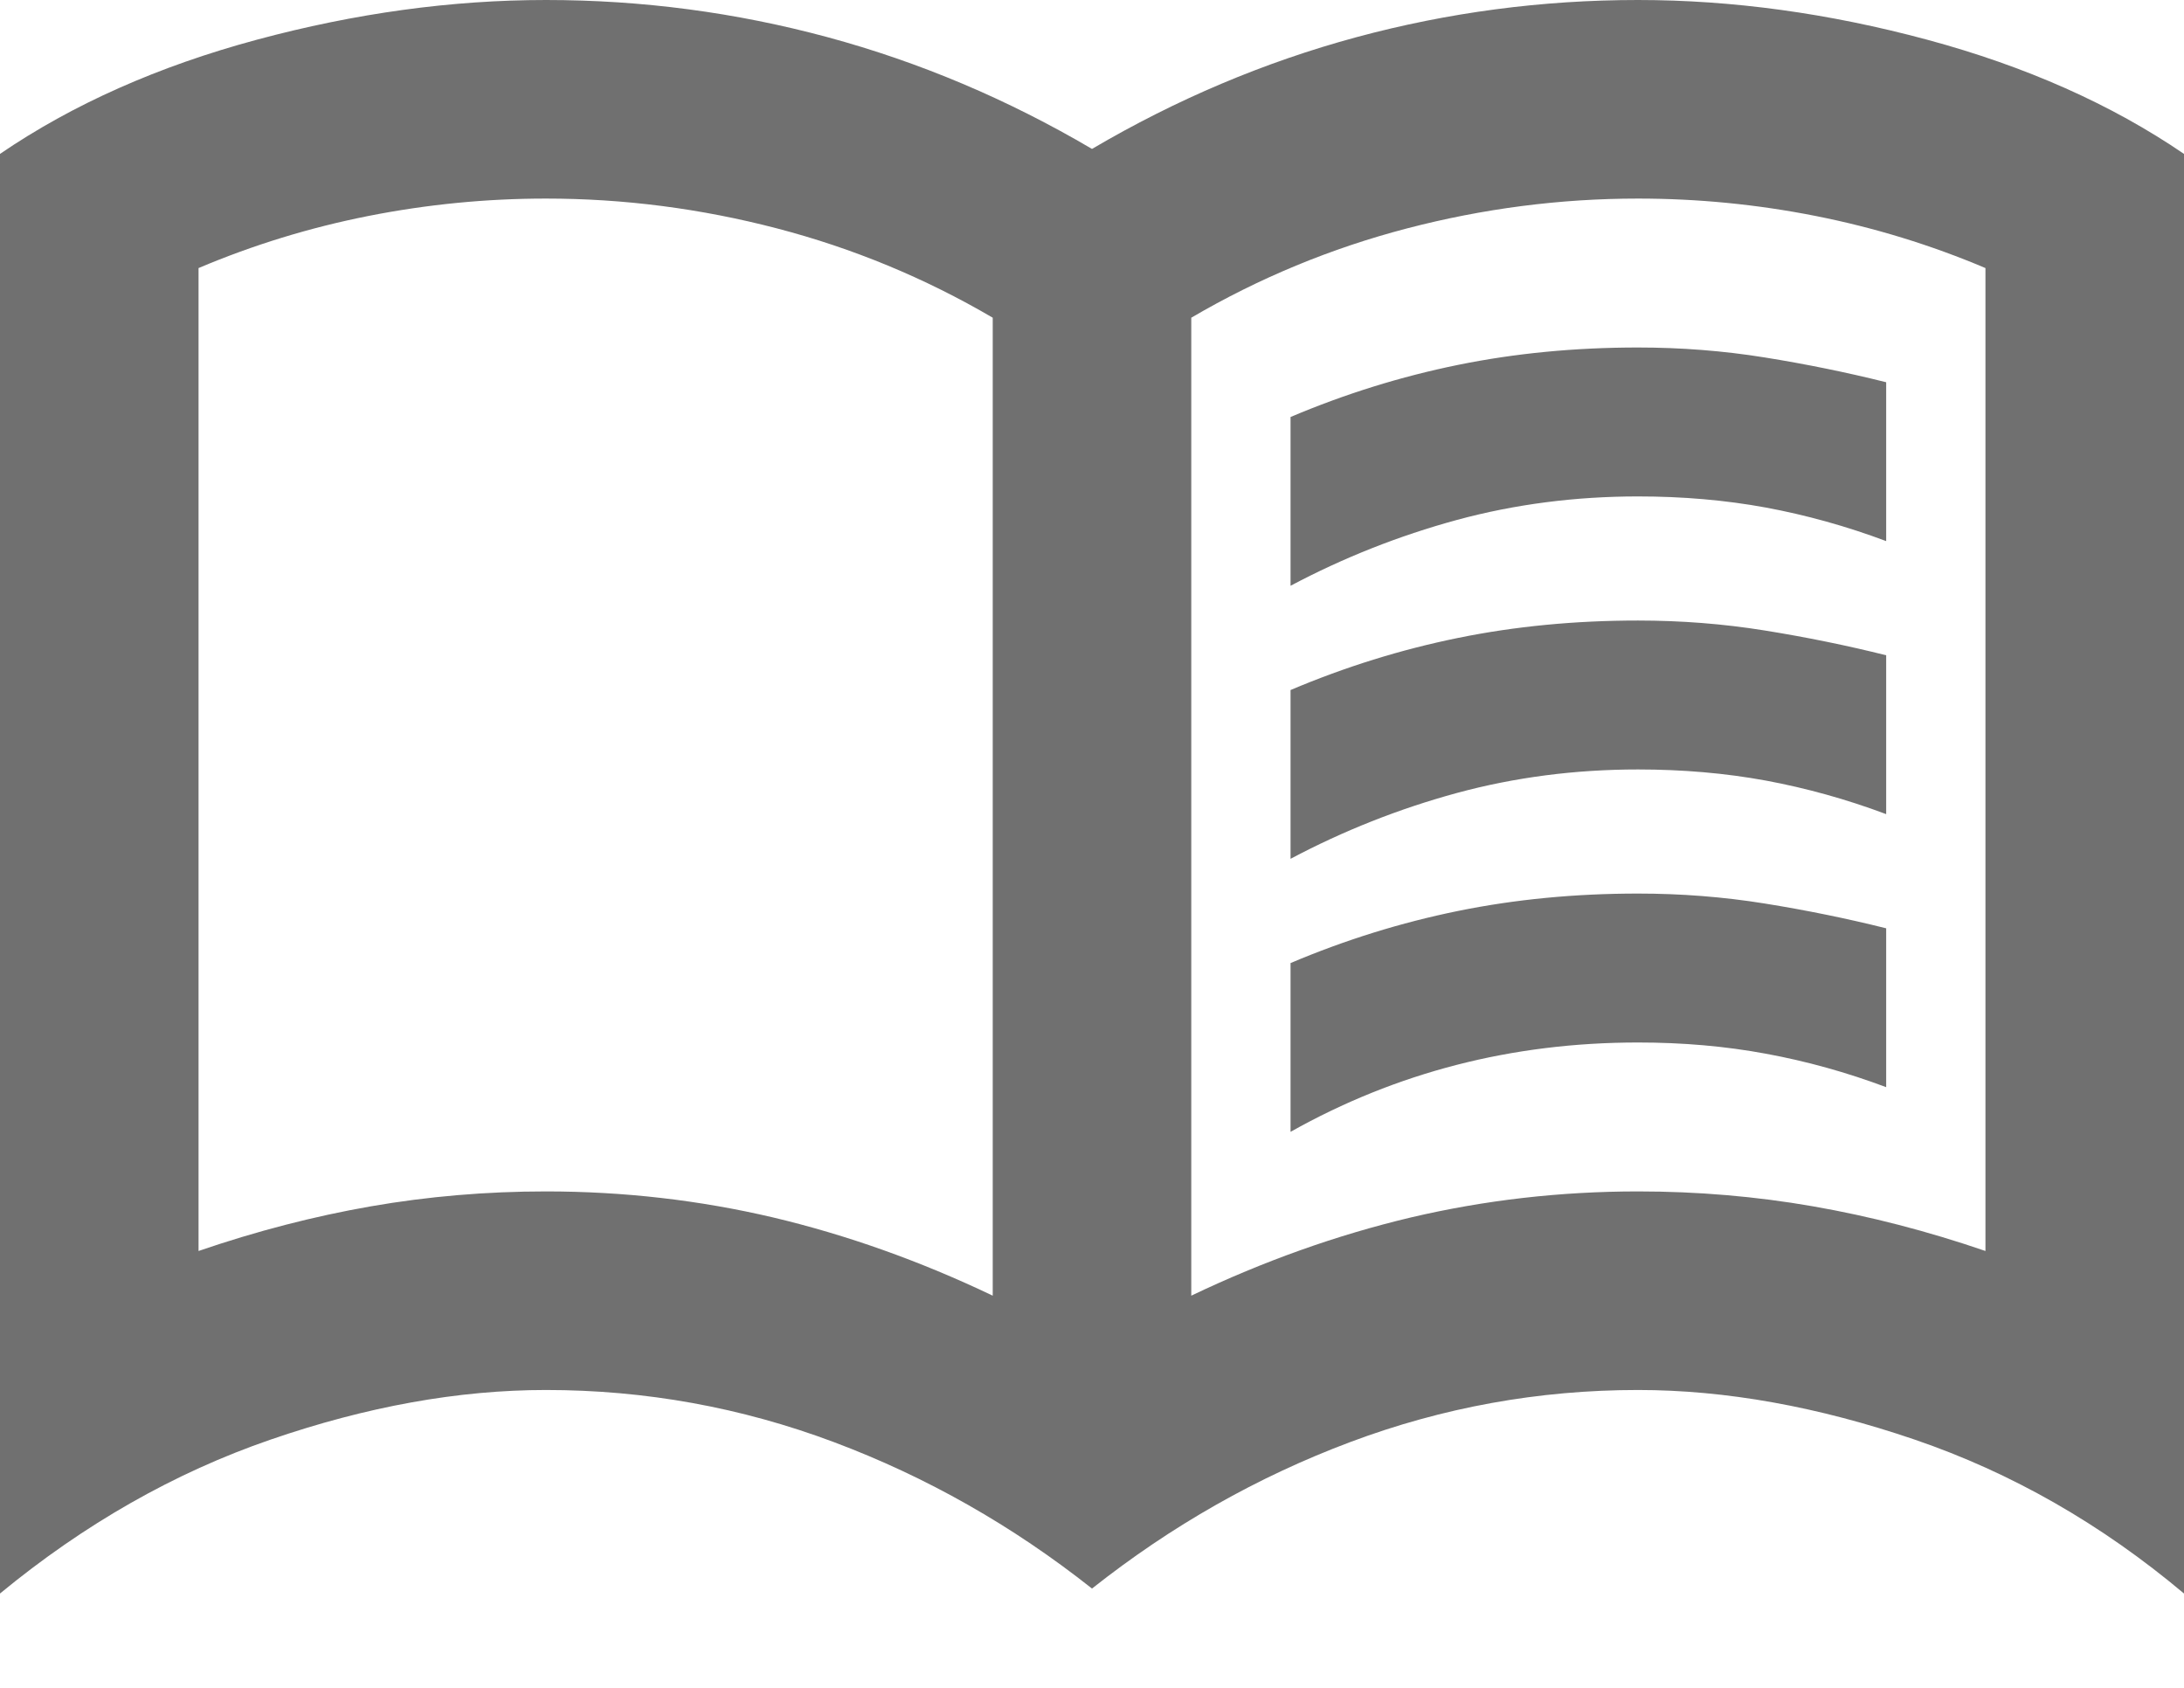
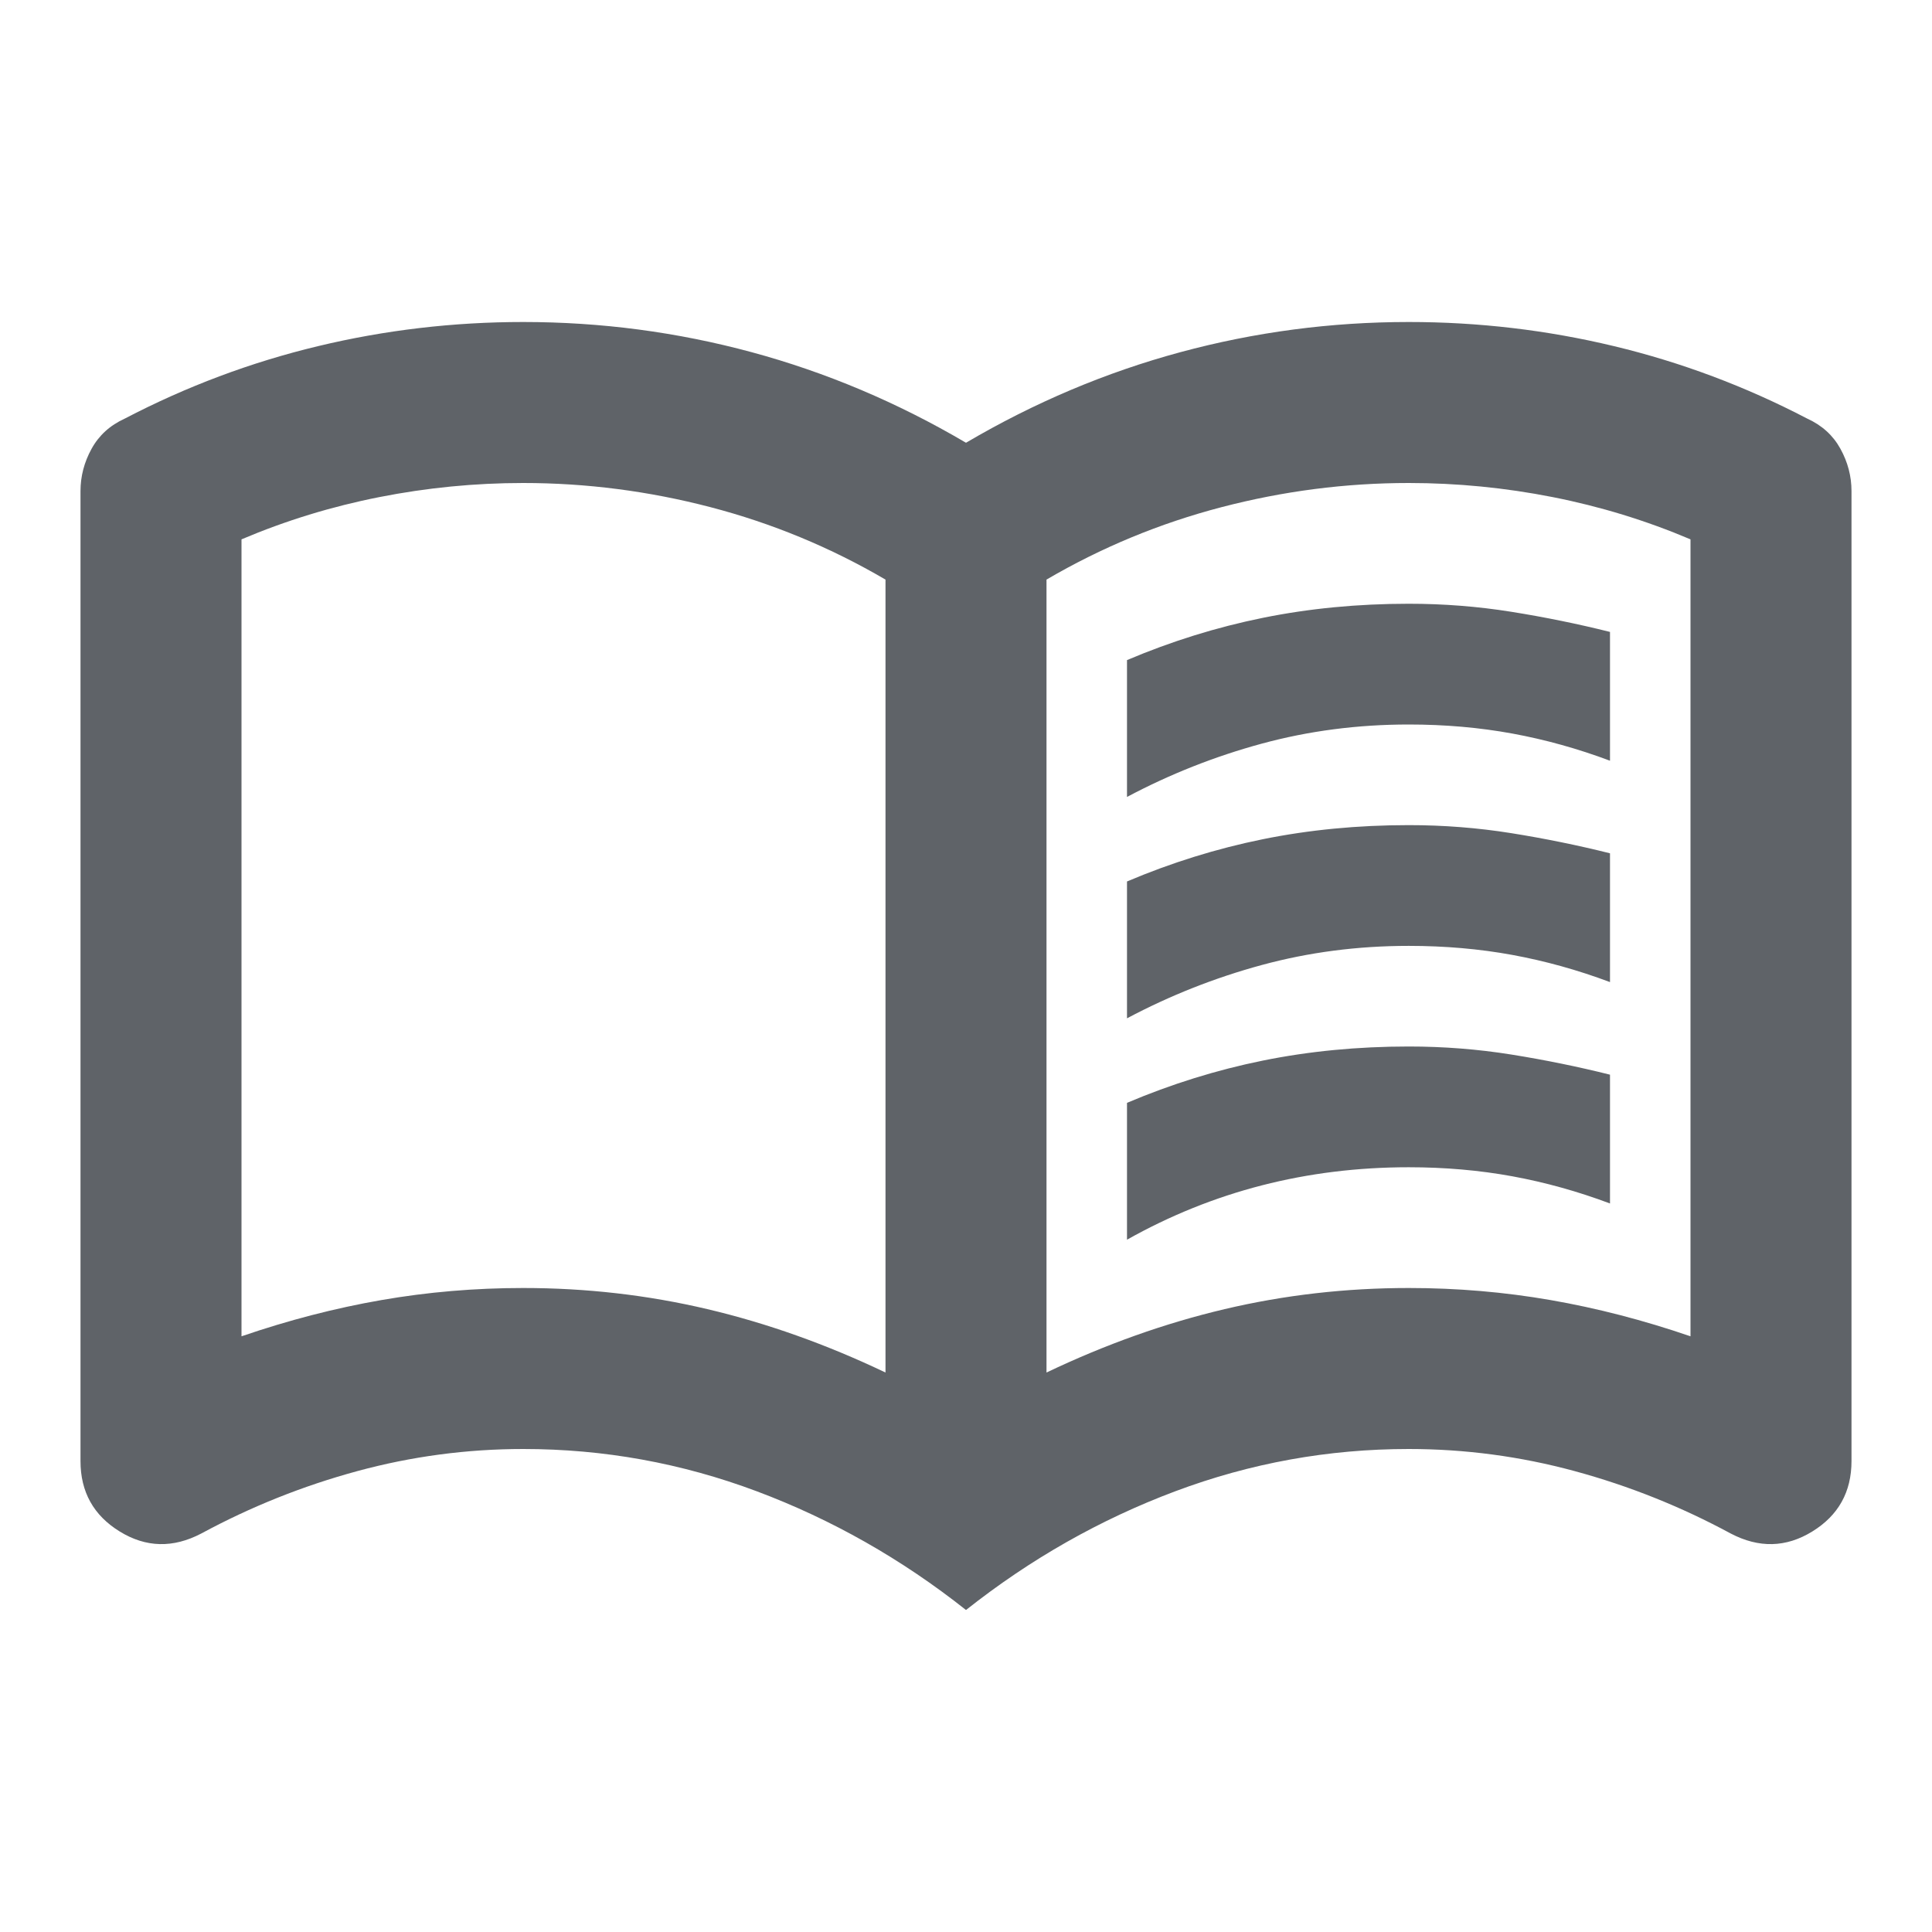
- <svg xmlns="http://www.w3.org/2000/svg" width="22" height="17" viewBox="0 0 22 17" fill="none">
-   <path d="M5.5 12C6.283 12 7.046 12.088 7.787 12.262C8.529 12.438 9.267 12.7 10 13.05V3.2C9.317 2.8 8.592 2.5 7.825 2.3C7.058 2.1 6.283 2 5.5 2C4.9 2 4.304 2.058 3.712 2.175C3.121 2.292 2.55 2.467 2 2.7V12.6C2.583 12.4 3.163 12.25 3.737 12.15C4.312 12.05 4.9 12 5.5 12ZM12 13.05C12.733 12.7 13.471 12.438 14.213 12.262C14.954 12.088 15.717 12 16.5 12C17.1 12 17.688 12.05 18.262 12.15C18.837 12.25 19.417 12.4 20 12.6V2.7C19.45 2.467 18.879 2.292 18.288 2.175C17.696 2.058 17.1 2 16.5 2C15.717 2 14.942 2.1 14.175 2.3C13.408 2.5 12.683 2.8 12 3.2V13.05ZM11 16C10.2 15.367 9.333 14.875 8.4 14.525C7.467 14.175 6.5 14 5.5 14C4.617 14 3.692 14.167 2.725 14.5C1.758 14.833 0.85 15.35 0 16.05V1.55C0.733 1.05 1.596 0.667 2.587 0.4C3.579 0.133 4.55 0 5.5 0C6.467 0 7.412 0.125 8.338 0.375C9.262 0.625 10.15 1 11 1.5C11.85 1 12.738 0.625 13.662 0.375C14.588 0.125 15.533 0 16.5 0C17.45 0 18.421 0.133 19.413 0.4C20.404 0.667 21.267 1.05 22 1.55V16.05C21.167 15.35 20.262 14.833 19.288 14.5C18.312 14.167 17.383 14 16.5 14C15.5 14 14.533 14.175 13.6 14.525C12.667 14.875 11.8 15.367 11 16ZM13 5.9V4.2C13.55 3.967 14.113 3.792 14.688 3.675C15.262 3.558 15.867 3.5 16.5 3.5C16.933 3.5 17.358 3.533 17.775 3.6C18.192 3.667 18.6 3.75 19 3.85V5.45C18.6 5.3 18.196 5.188 17.788 5.112C17.379 5.037 16.95 5 16.5 5C15.867 5 15.258 5.079 14.675 5.237C14.092 5.396 13.533 5.617 13 5.9ZM13 11.4V9.7C13.55 9.467 14.113 9.292 14.688 9.175C15.262 9.058 15.867 9 16.5 9C16.933 9 17.358 9.033 17.775 9.1C18.192 9.167 18.6 9.25 19 9.35V10.95C18.6 10.8 18.196 10.688 17.788 10.613C17.379 10.537 16.95 10.5 16.5 10.5C15.867 10.5 15.258 10.575 14.675 10.725C14.092 10.875 13.533 11.1 13 11.4ZM13 8.65V6.95C13.55 6.717 14.113 6.542 14.688 6.425C15.262 6.308 15.867 6.25 16.5 6.25C16.933 6.25 17.358 6.283 17.775 6.35C18.192 6.417 18.6 6.5 19 6.6V8.2C18.6 8.05 18.196 7.938 17.788 7.862C17.379 7.787 16.95 7.75 16.5 7.75C15.867 7.75 15.258 7.829 14.675 7.987C14.092 8.146 13.533 8.367 13 8.65Z" fill="#707070" />
+ <svg xmlns="http://www.w3.org/2000/svg" height="24px" viewBox="0 -960 960 960" width="24px" fill="#5f6368">
+   <path d="M560-564v-68q33-14 67.5-21t72.5-7q26 0 51 4t49 10v64q-24-9-48.5-13.5T700-600q-38 0-73 9.5T560-564Zm0 220v-68q33-14 67.5-21t72.5-7q26 0 51 4t49 10v64q-24-9-48.5-13.5T700-380q-38 0-73 9t-67 27Zm0-110v-68q33-14 67.5-21t72.5-7q26 0 51 4t49 10v64q-24-9-48.5-13.5T700-490q-38 0-73 9.5T560-454ZM260-320q47 0 91.5 10.5T440-278v-394q-41-24-87-36t-93-12q-36 0-71.5 7T120-692v396q35-12 69.5-18t70.5-6Zm260 42q44-21 88.5-31.5T700-320q36 0 70.5 6t69.5 18v-396q-33-14-68.5-21t-71.5-7q-47 0-93 12t-87 36v394Zm-40 118q-48-38-104-59t-116-21q-42 0-82.5 11T100-198q-21 11-40.5-1T40-234v-482q0-11 5.5-21T62-752q46-24 96-36t102-12q58 0 113.5 15T480-740q51-30 106.5-45T700-800q52 0 102 12t96 36q11 5 16.5 15t5.5 21v482q0 23-19.5 35t-40.5 1q-37-20-77.5-31T700-240q-60 0-116 21t-104 59ZM280-494Z" />
</svg>
